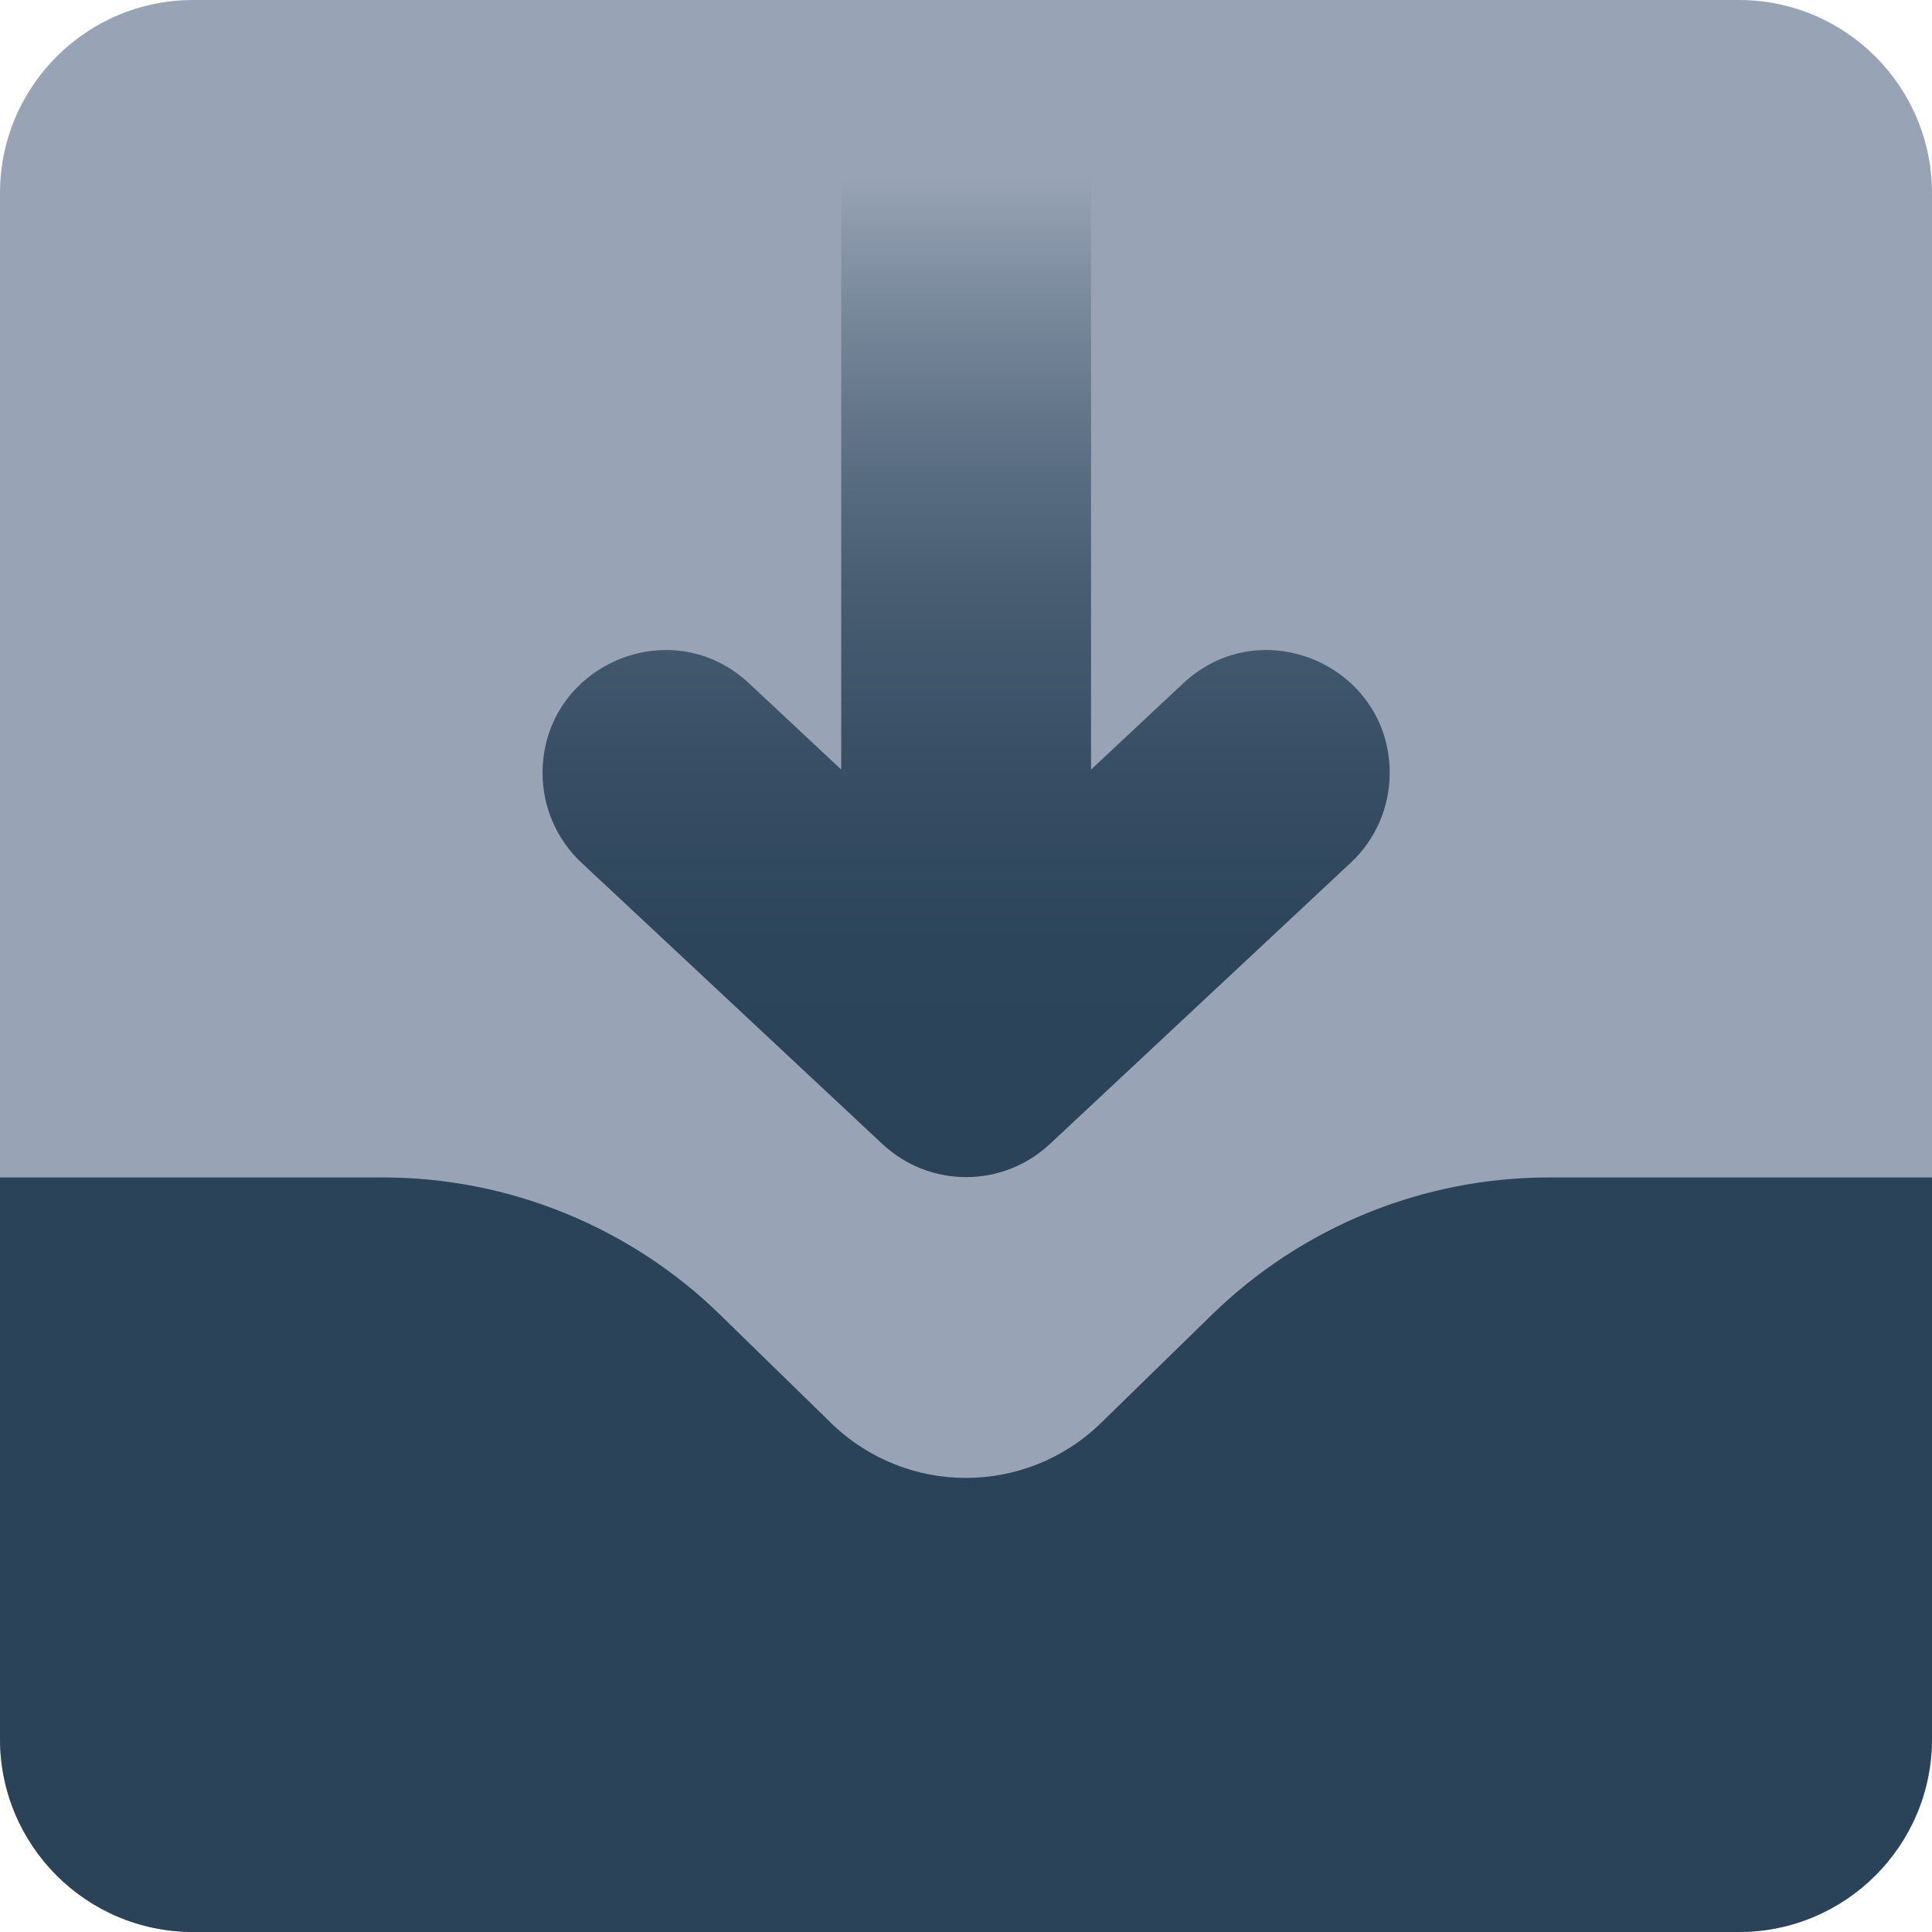
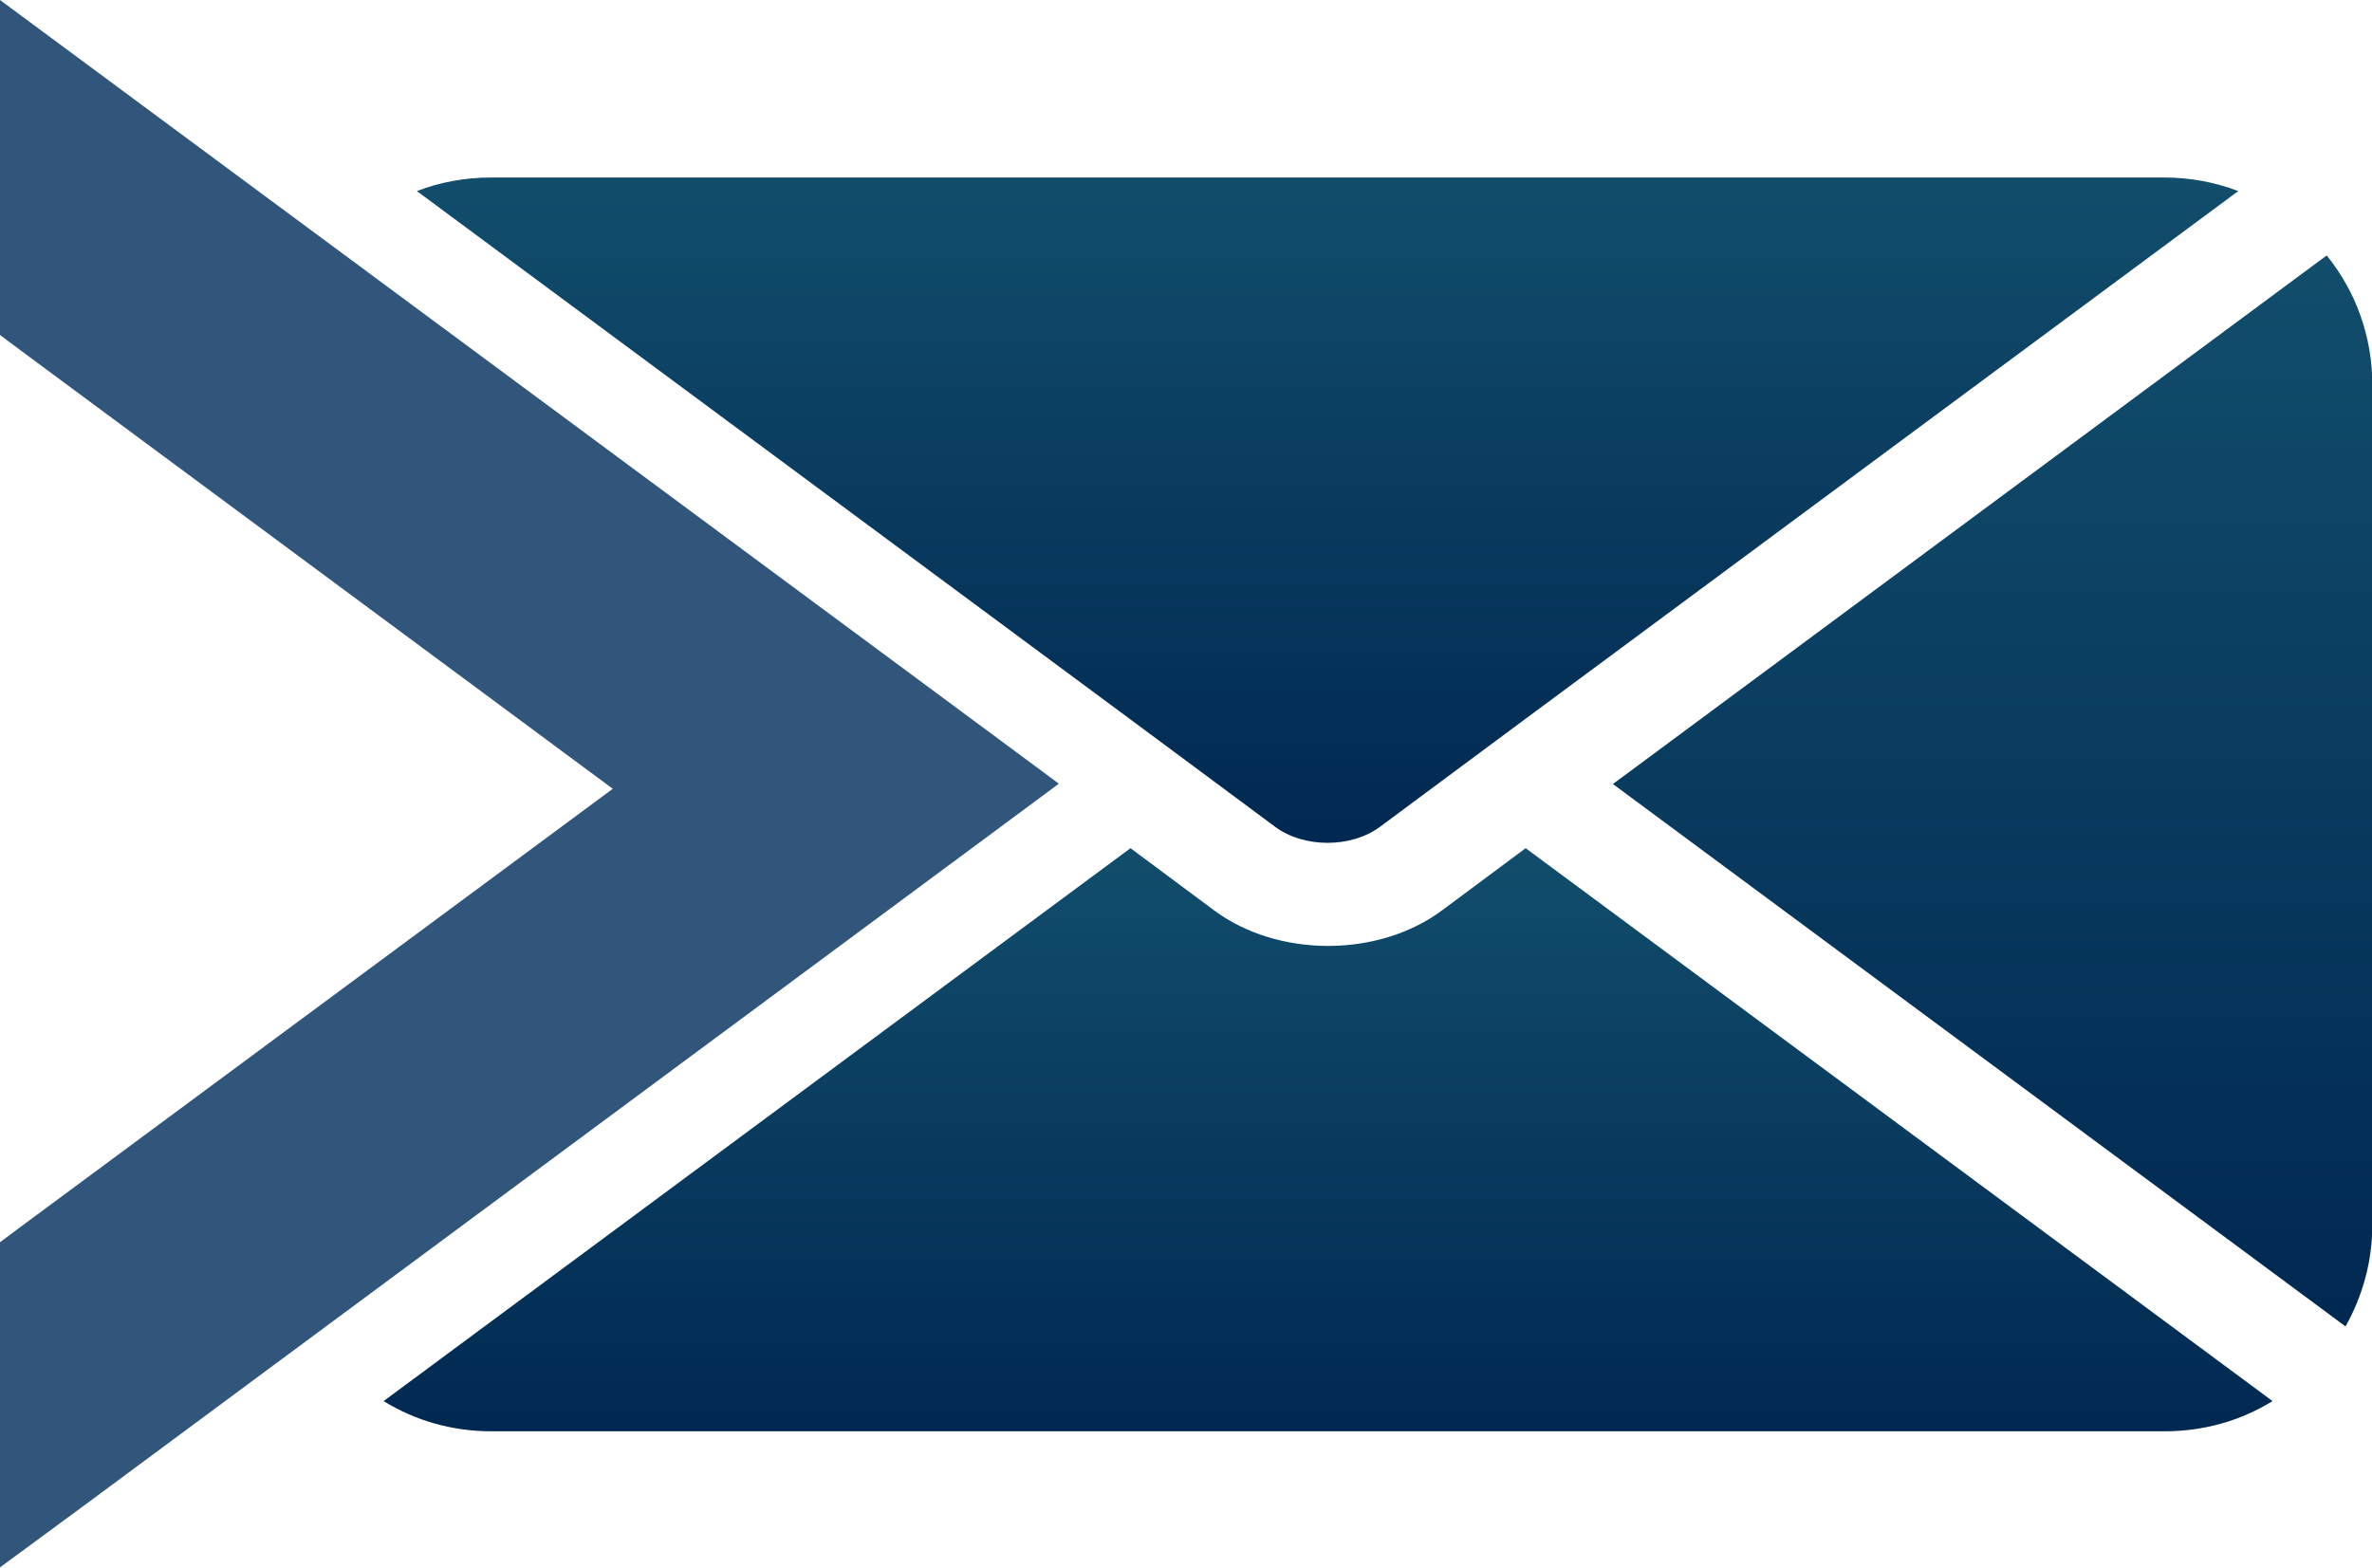
- <svg xmlns="http://www.w3.org/2000/svg" id="Layer_2" viewBox="0 0 72 72">
+ <svg xmlns="http://www.w3.org/2000/svg" xmlns:xlink="http://www.w3.org/1999/xlink" id="Layer_2" viewBox="0 0 69.87 46.18">
  <defs>
-     <style>.cls-1{fill:#98a4b6;}.cls-2{fill:#2a4359;}.cls-3{fill:url(#linear-gradient);}</style>
-     <linearGradient id="linear-gradient" x1="36" y1="0" x2="36" y2="43.88" gradientUnits="userSpaceOnUse">
-       <stop offset=".15" stop-color="#98a4b6" />
-       <stop offset=".24" stop-color="#7e8da0" />
-       <stop offset=".37" stop-color="#5f7286" />
-       <stop offset=".5" stop-color="#485d72" />
-       <stop offset=".65" stop-color="#374e64" />
-       <stop offset=".8" stop-color="#2d455b" />
-       <stop offset="1" stop-color="#2a4359" />
+     <style>.cls-1{fill:url(#linear-gradient-2);}.cls-2{fill:#31557b;}.cls-3{fill:url(#linear-gradient-3);}.cls-4{fill:url(#linear-gradient);}</style>
+     <linearGradient id="linear-gradient" x1="58.69" y1="7.53" x2="58.69" y2="39.07" gradientUnits="userSpaceOnUse">
+       <stop offset="0" stop-color="#124d6c" />
+       <stop offset="1" stop-color="#002851" />
    </linearGradient>
+     <linearGradient id="linear-gradient-2" x1="39.11" y1="24.99" x2="39.11" y2="42.17" xlink:href="#linear-gradient" />
+     <linearGradient id="linear-gradient-3" x1="39.11" y1="5.23" x2="39.11" y2="24.83" xlink:href="#linear-gradient" />
  </defs>
-   <g id="Layer_2-2">
-     <rect class="cls-1" width="72" height="72" rx="7.2" ry="7.2" />
-   </g>
-   <g id="Layer_5">
-     <path class="cls-3" d="M40.66,28.68V0h-9.31v28.68l-3.43-3.21c-2.92-2.74-7.7-.66-7.7,3.34h0c0,1.27.53,2.48,1.45,3.34l11.21,10.48c1.76,1.65,4.49,1.65,6.25,0l11.21-10.48c.93-.87,1.45-2.08,1.45-3.34h0c0-4-4.78-6.08-7.7-3.34l-3.43,3.21Z" />
-   </g>
-   <g id="Layer_3">
-     <path class="cls-2" d="M45.16,49l-4.13,4.03c-2.8,2.73-7.26,2.73-10.06,0l-4.13-4.03c-3.36-3.28-7.88-5.12-12.57-5.12H0v20.92c0,3.98,3.22,7.2,7.2,7.2h57.6c3.98,0,7.2-3.22,7.2-7.2v-20.92h-14.27c-4.7,0-9.21,1.84-12.57,5.12Z" />
+   <g id="Layer_1-2">
+     <polygon class="cls-2" points="29.49 21.83 2.5 1.85 0 0 0 3.11 0 9.08 0 9.87 .63 10.34 18.05 23.24 .63 36.13 0 36.6 0 37.39 0 43.08 0 46.18 2.5 44.34 29.49 24.35 31.19 23.09 29.49 21.83" />
+     <path class="cls-4" d="M68.53,7.53l-21.02,15.57,21.58,15.98c.5-.89.79-1.91.79-3V11.34c0-1.44-.5-2.77-1.34-3.81Z" />
+     <path class="cls-1" d="M42.48,26.82c-.94.7-2.15,1.05-3.36,1.05s-2.42-.35-3.36-1.05l-2.46-1.83-22,16.29c.92.57,2.01.89,3.17.89h49.3c1.16,0,2.25-.32,3.17-.89l-22-16.29-2.46,1.83Z" />
+     <path class="cls-3" d="M35.85,23.09l1.71,1.27c.85.63,2.24.63,3.09,0l1.71-1.27,2.56-1.9,21.01-15.56c-.68-.26-1.41-.4-2.18-.4H14.46c-.77,0-1.51.14-2.18.4l21.01,15.56,2.56,1.9Z" />
  </g>
</svg>
